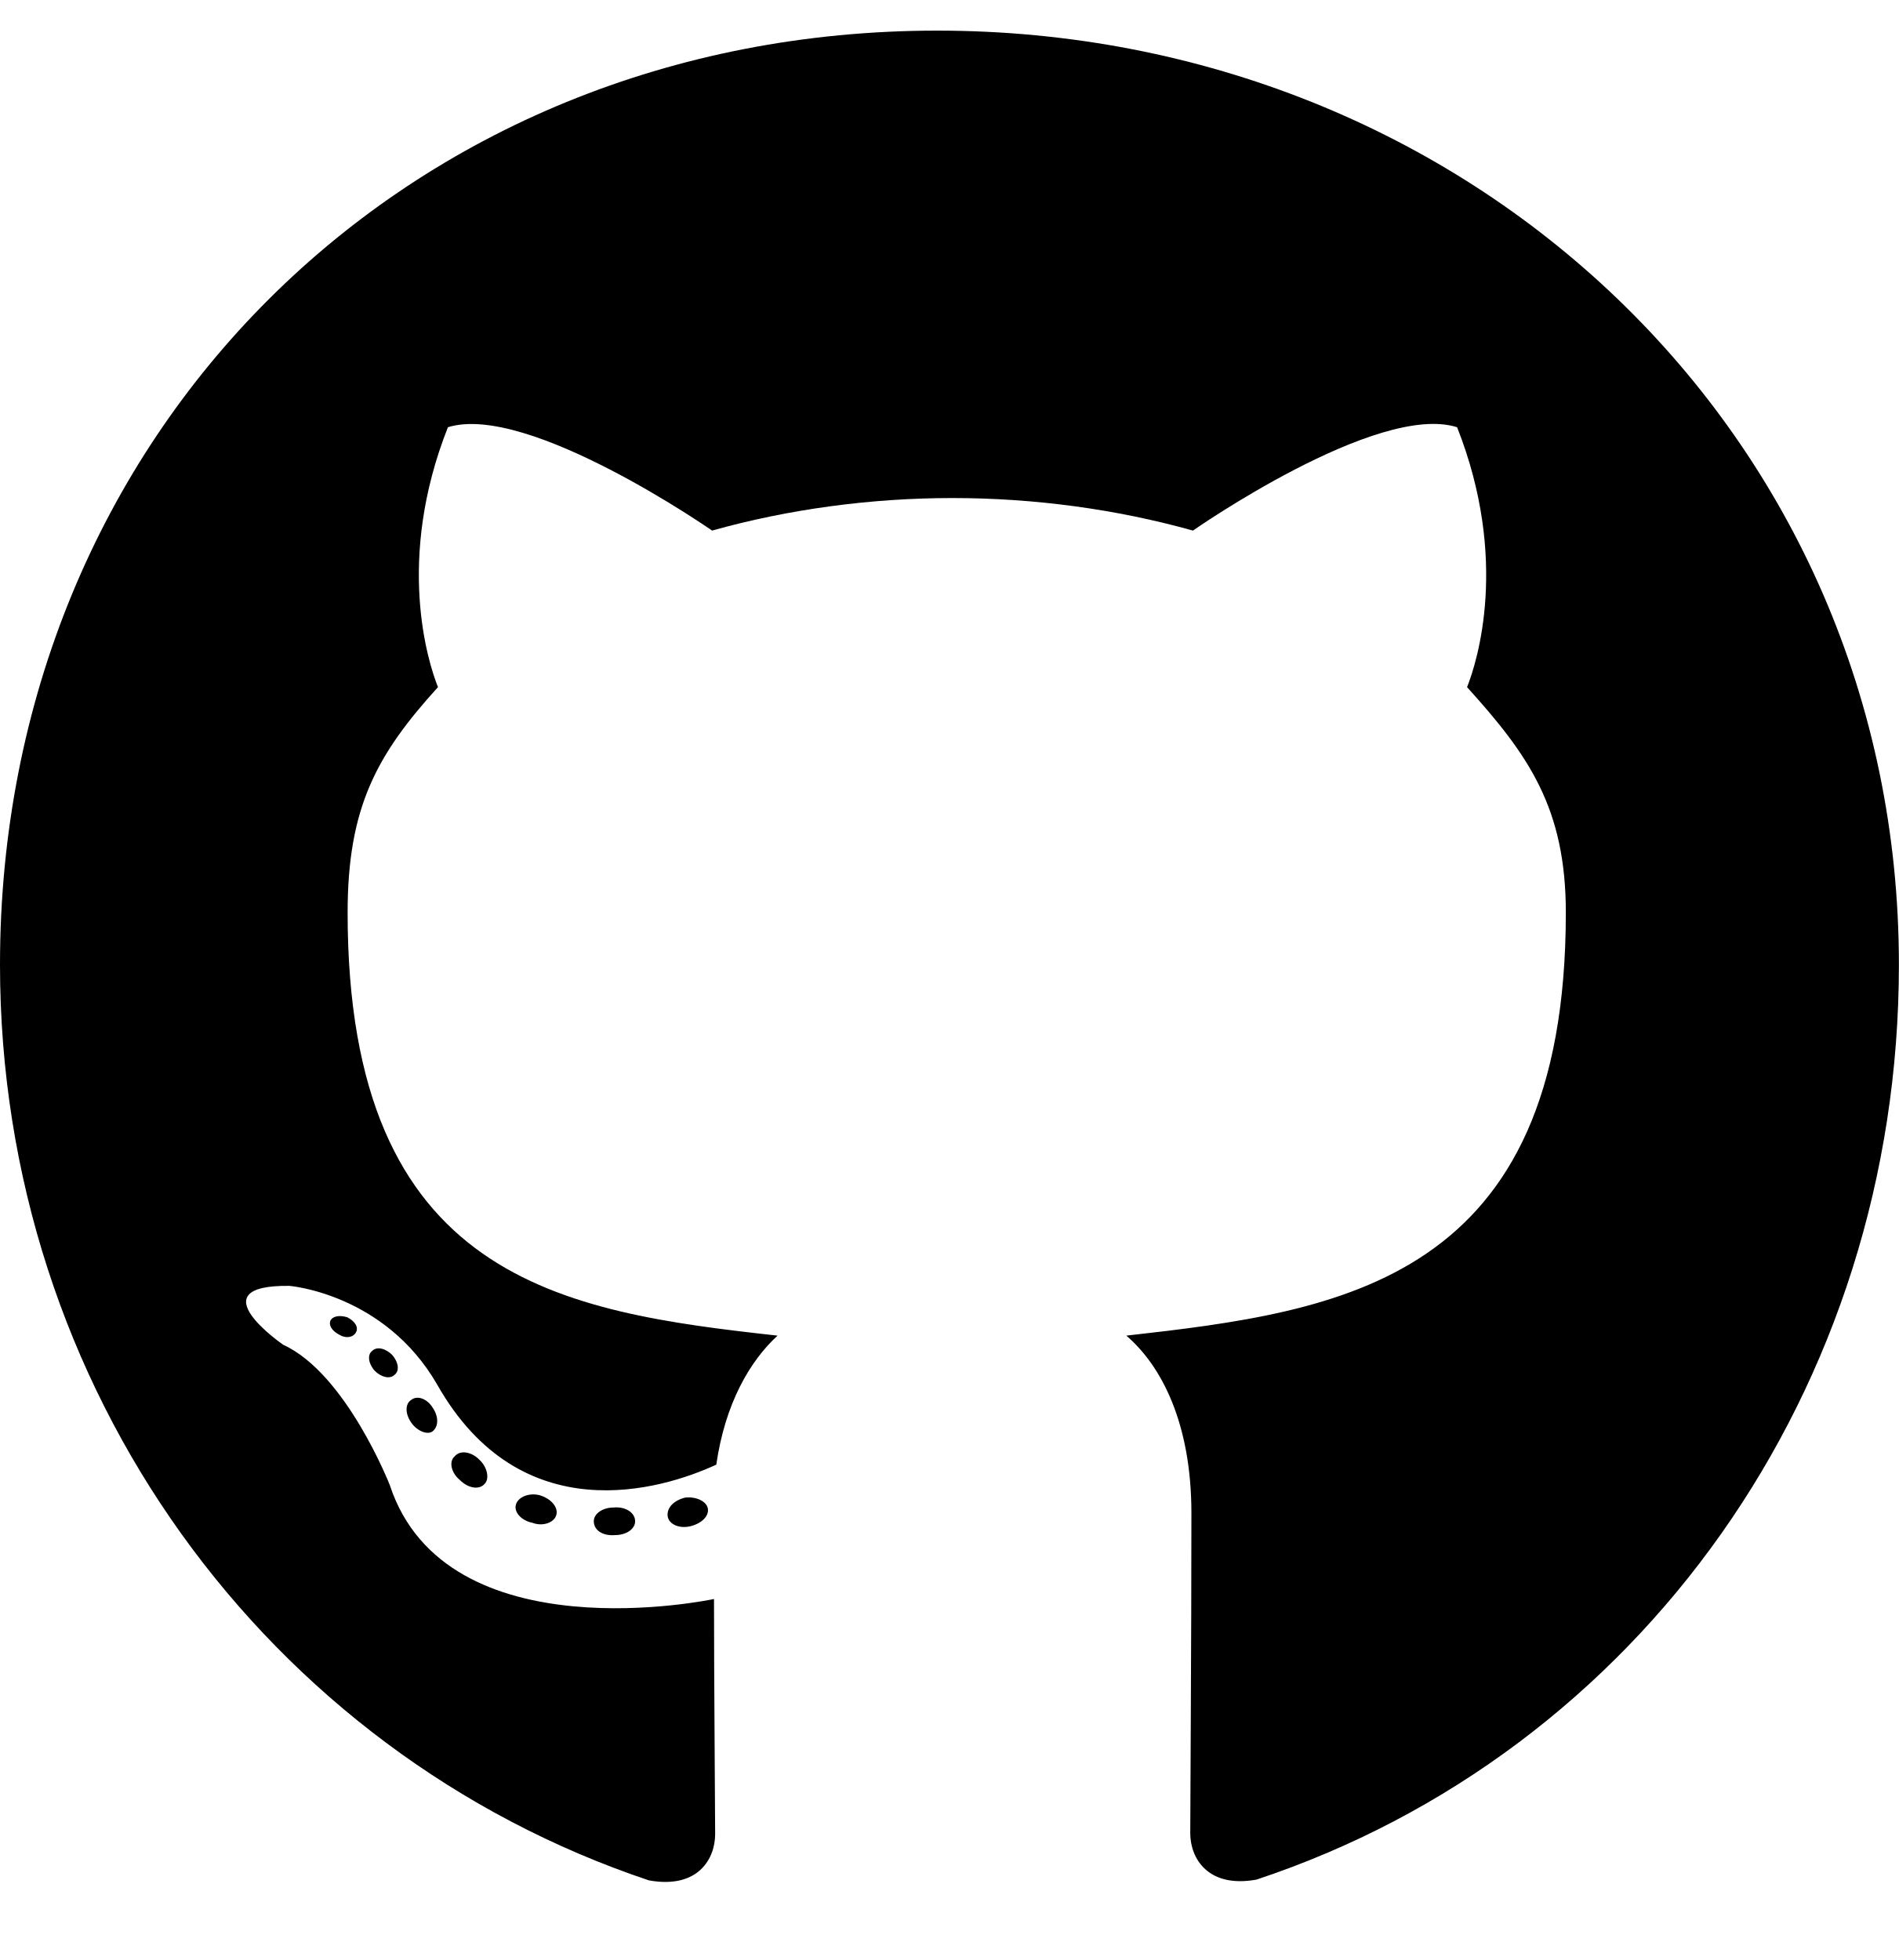
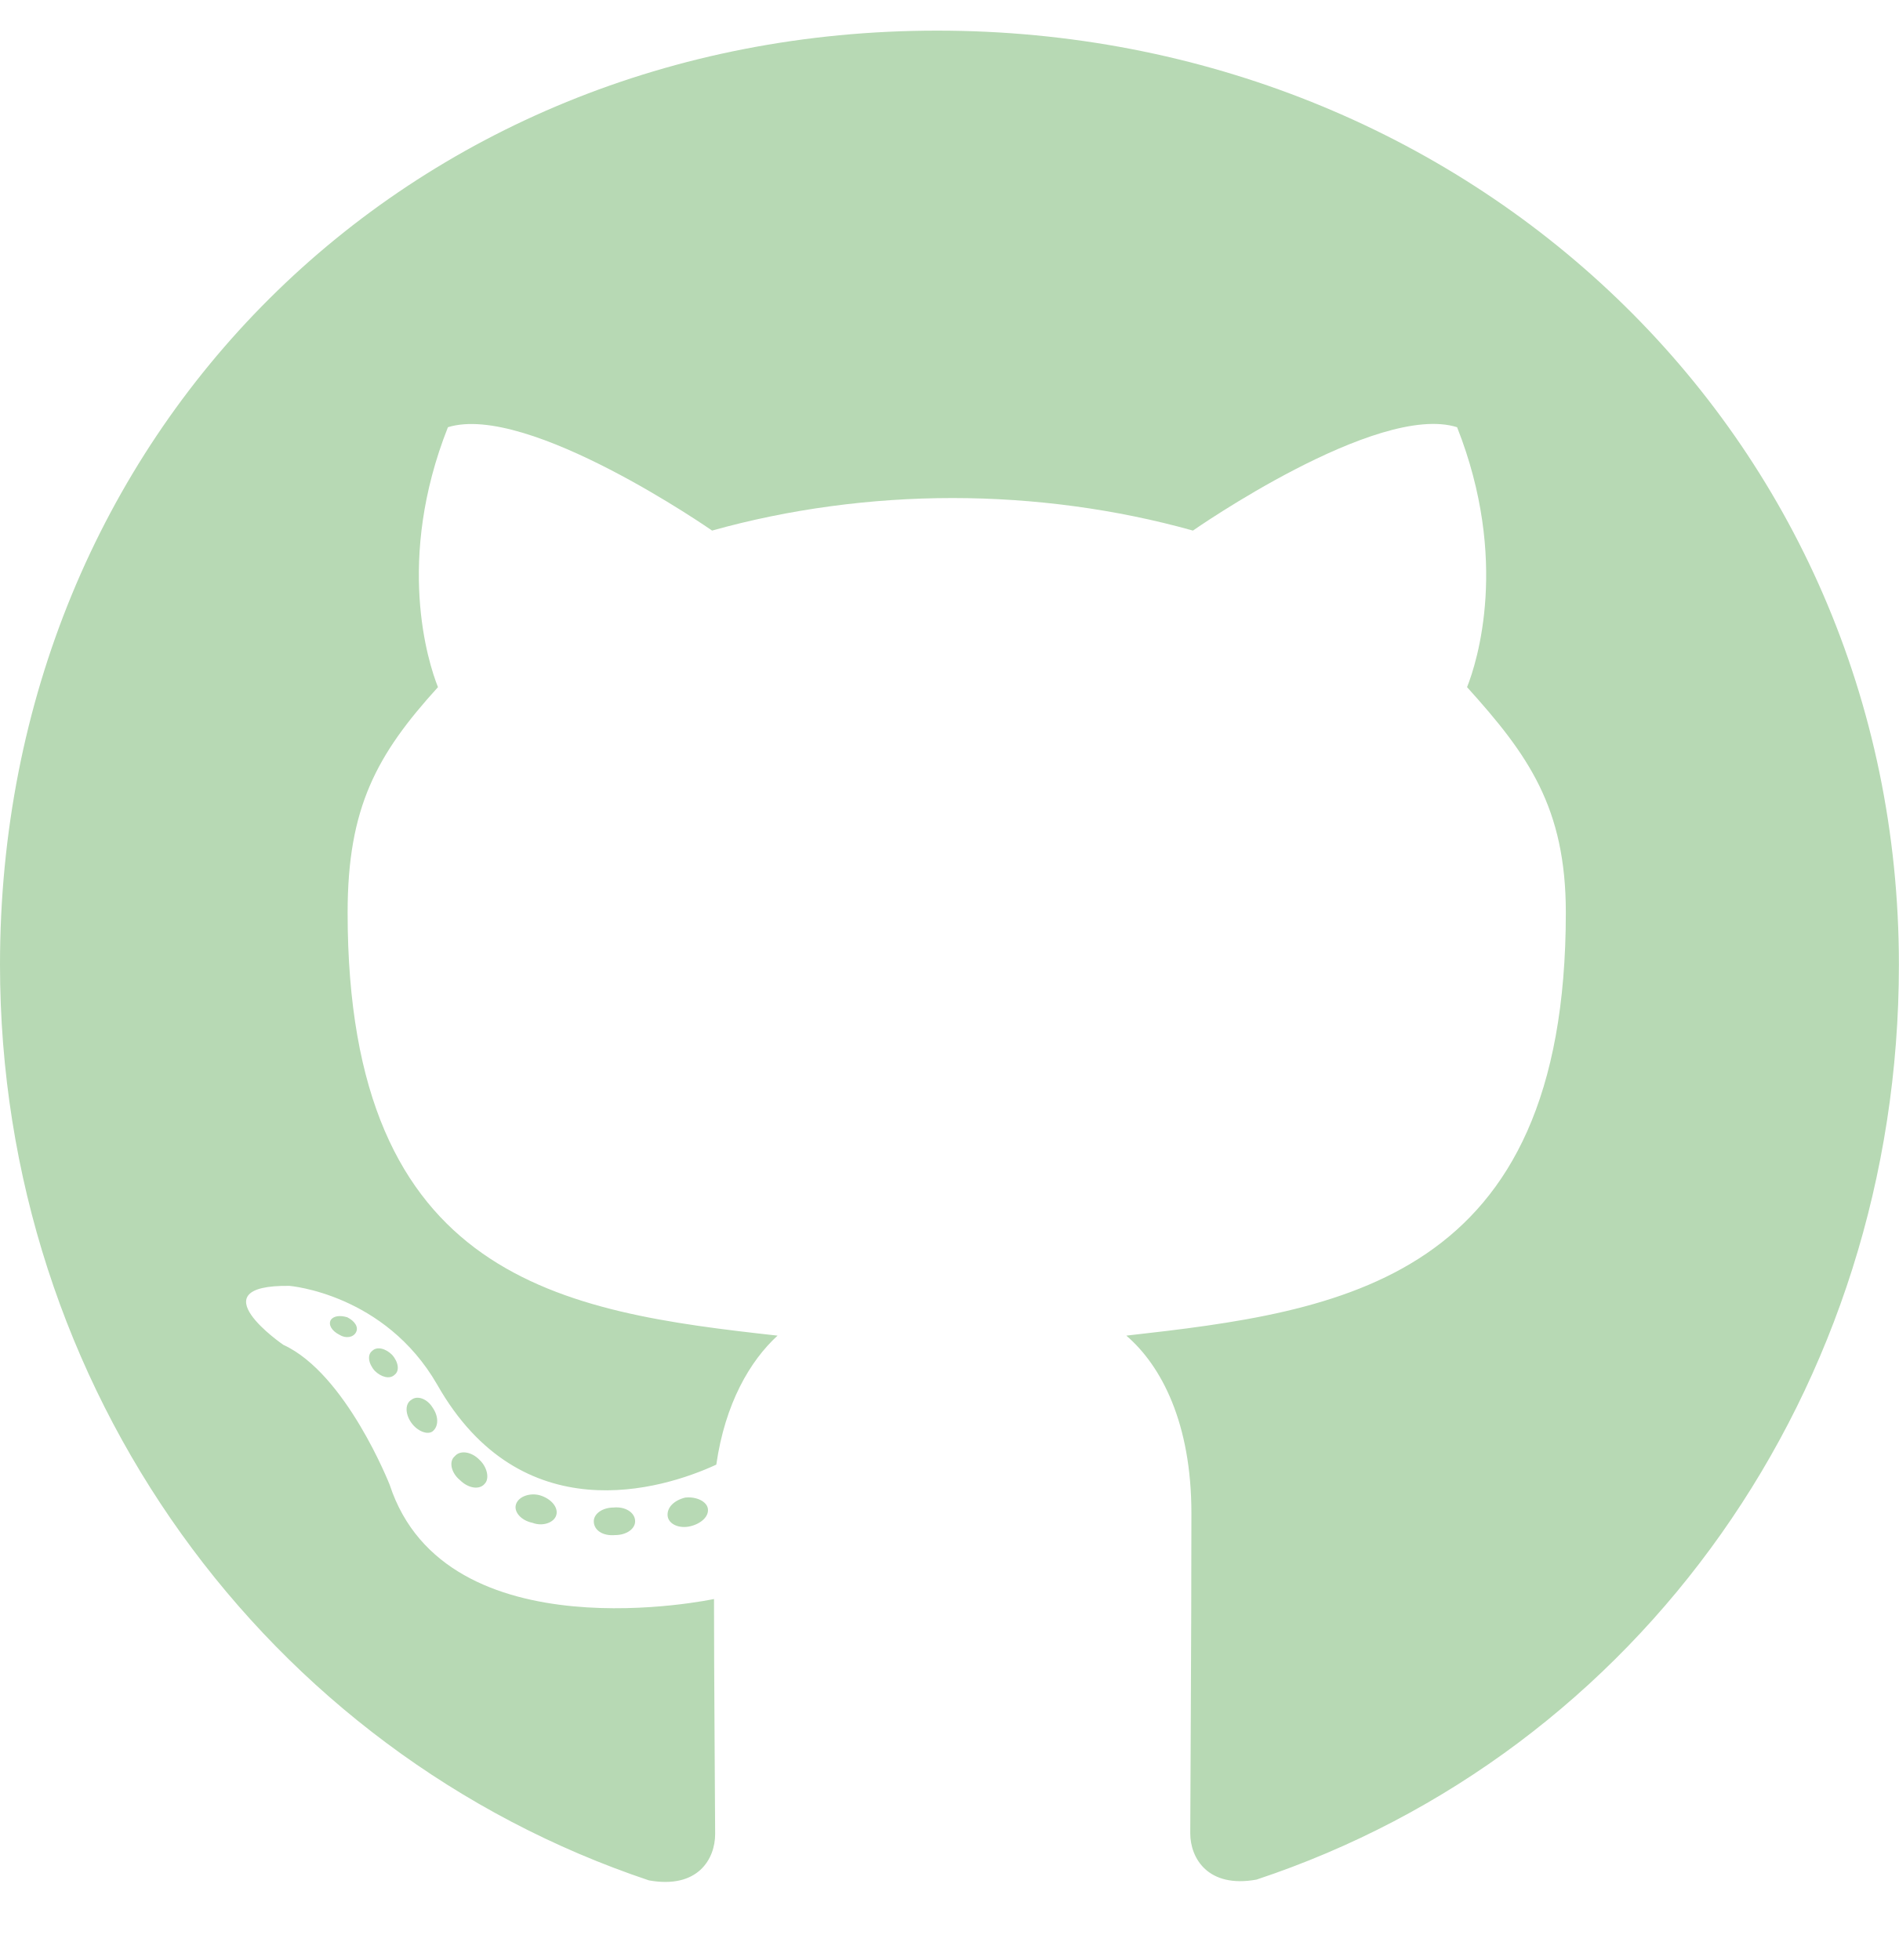
<svg xmlns="http://www.w3.org/2000/svg" aria-hidden="true" focusable="false" data-prefix="fab" data-icon="github" class="svg-inline--fa fa-github fa-w-16" role="img" viewBox="0 0 496 512">
-   <path fill="currentColor" d="M165.9 397.4c0 2-2.3 3.6-5.2 3.6-3.3.3-5.6-1.3-5.6-3.6 0-2 2.3-3.6 5.2-3.6 3-.3 5.6 1.3 5.6 3.6zm-31.1-4.5c-.7 2 1.3 4.3 4.3 4.9 2.6 1 5.6 0 6.2-2s-1.3-4.3-4.3-5.2c-2.6-.7-5.5.3-6.2 2.3zm44.2-1.7c-2.9.7-4.9 2.6-4.6 4.9.3 2 2.9 3.3 5.9 2.6 2.9-.7 4.9-2.6 4.6-4.6-.3-1.9-3-3.2-5.9-2.9zM244.8 8C106.1 8 0 113.3 0 252c0 110.9 69.8 205.8 169.5 239.2 12.8 2.3 17.3-5.6 17.3-12.1 0-6.2-.3-40.4-.3-61.4 0 0-70 15-84.7-29.8 0 0-11.4-29.1-27.8-36.6 0 0-22.9-15.7 1.6-15.4 0 0 24.9 2 38.6 25.8 21.9 38.6 58.6 27.5 72.9 20.9 2.3-16 8.8-27.1 16-33.7-55.9-6.2-112.3-14.3-112.3-110.5 0-27.5 7.6-41.3 23.6-58.9-2.6-6.5-11.1-33.3 2.6-67.9 20.9-6.5 69 27 69 27 20-5.6 41.5-8.5 62.8-8.5s42.8 2.9 62.8 8.5c0 0 48.1-33.6 69-27 13.7 34.7 5.2 61.4 2.6 67.9 16 17.7 25.8 31.5 25.8 58.9 0 96.5-58.9 104.2-114.8 110.5 9.2 7.9 17 22.9 17 46.4 0 33.7-.3 75.4-.3 83.6 0 6.5 4.6 14.4 17.3 12.1C428.2 457.8 496 362.9 496 252 496 113.3 383.5 8 244.8 8zM97.2 352.9c-1.3 1-1 3.3.7 5.2 1.6 1.6 3.9 2.3 5.2 1 1.3-1 1-3.3-.7-5.2-1.6-1.6-3.9-2.3-5.2-1zm-10.8-8.1c-.7 1.3.3 2.9 2.3 3.9 1.6 1 3.6.7 4.3-.7.7-1.3-.3-2.9-2.3-3.9-2-.6-3.6-.3-4.3.7zm32.4 35.6c-1.6 1.3-1 4.3 1.3 6.2 2.3 2.3 5.2 2.6 6.5 1 1.3-1.3.7-4.3-1.3-6.2-2.2-2.3-5.2-2.6-6.5-1zm-11.4-14.7c-1.6 1-1.6 3.6 0 5.9 1.6 2.3 4.3 3.3 5.6 2.3 1.6-1.3 1.6-3.9 0-6.2-1.4-2.3-4-3.3-5.6-2z" />
+   <path fill="#b7d9b4" d="M165.9 397.4c0 2-2.3 3.6-5.2 3.6-3.3.3-5.6-1.3-5.6-3.6 0-2 2.3-3.6 5.2-3.6 3-.3 5.6 1.3 5.6 3.6zm-31.1-4.5c-.7 2 1.3 4.3 4.3 4.9 2.6 1 5.6 0 6.2-2s-1.3-4.3-4.3-5.2c-2.6-.7-5.5.3-6.2 2.3zm44.2-1.7c-2.9.7-4.9 2.6-4.6 4.9.3 2 2.9 3.3 5.9 2.6 2.9-.7 4.9-2.6 4.6-4.6-.3-1.9-3-3.2-5.9-2.9zM244.8 8C106.1 8 0 113.3 0 252c0 110.9 69.8 205.8 169.5 239.2 12.8 2.3 17.3-5.6 17.3-12.1 0-6.2-.3-40.4-.3-61.4 0 0-70 15-84.7-29.8 0 0-11.4-29.1-27.8-36.6 0 0-22.9-15.7 1.6-15.4 0 0 24.9 2 38.6 25.8 21.9 38.6 58.6 27.5 72.9 20.9 2.3-16 8.8-27.1 16-33.7-55.9-6.2-112.3-14.3-112.3-110.5 0-27.5 7.6-41.3 23.6-58.9-2.6-6.5-11.1-33.3 2.6-67.9 20.9-6.5 69 27 69 27 20-5.6 41.5-8.5 62.8-8.5s42.8 2.9 62.8 8.5c0 0 48.1-33.6 69-27 13.7 34.7 5.2 61.4 2.6 67.9 16 17.7 25.8 31.5 25.8 58.9 0 96.5-58.9 104.2-114.8 110.5 9.2 7.9 17 22.9 17 46.4 0 33.7-.3 75.4-.3 83.6 0 6.5 4.6 14.4 17.3 12.1C428.2 457.8 496 362.9 496 252 496 113.3 383.5 8 244.8 8zM97.2 352.9c-1.3 1-1 3.3.7 5.2 1.6 1.6 3.9 2.3 5.2 1 1.3-1 1-3.3-.7-5.2-1.6-1.6-3.9-2.3-5.2-1zm-10.8-8.1c-.7 1.3.3 2.9 2.3 3.9 1.6 1 3.6.7 4.3-.7.7-1.3-.3-2.9-2.3-3.9-2-.6-3.6-.3-4.3.7zm32.4 35.6c-1.6 1.3-1 4.3 1.3 6.2 2.3 2.3 5.2 2.6 6.5 1 1.3-1.3.7-4.3-1.3-6.2-2.2-2.3-5.2-2.6-6.5-1zm-11.4-14.7c-1.6 1-1.6 3.6 0 5.9 1.6 2.3 4.3 3.3 5.6 2.3 1.6-1.3 1.6-3.9 0-6.2-1.4-2.3-4-3.3-5.6-2z" />
</svg>
